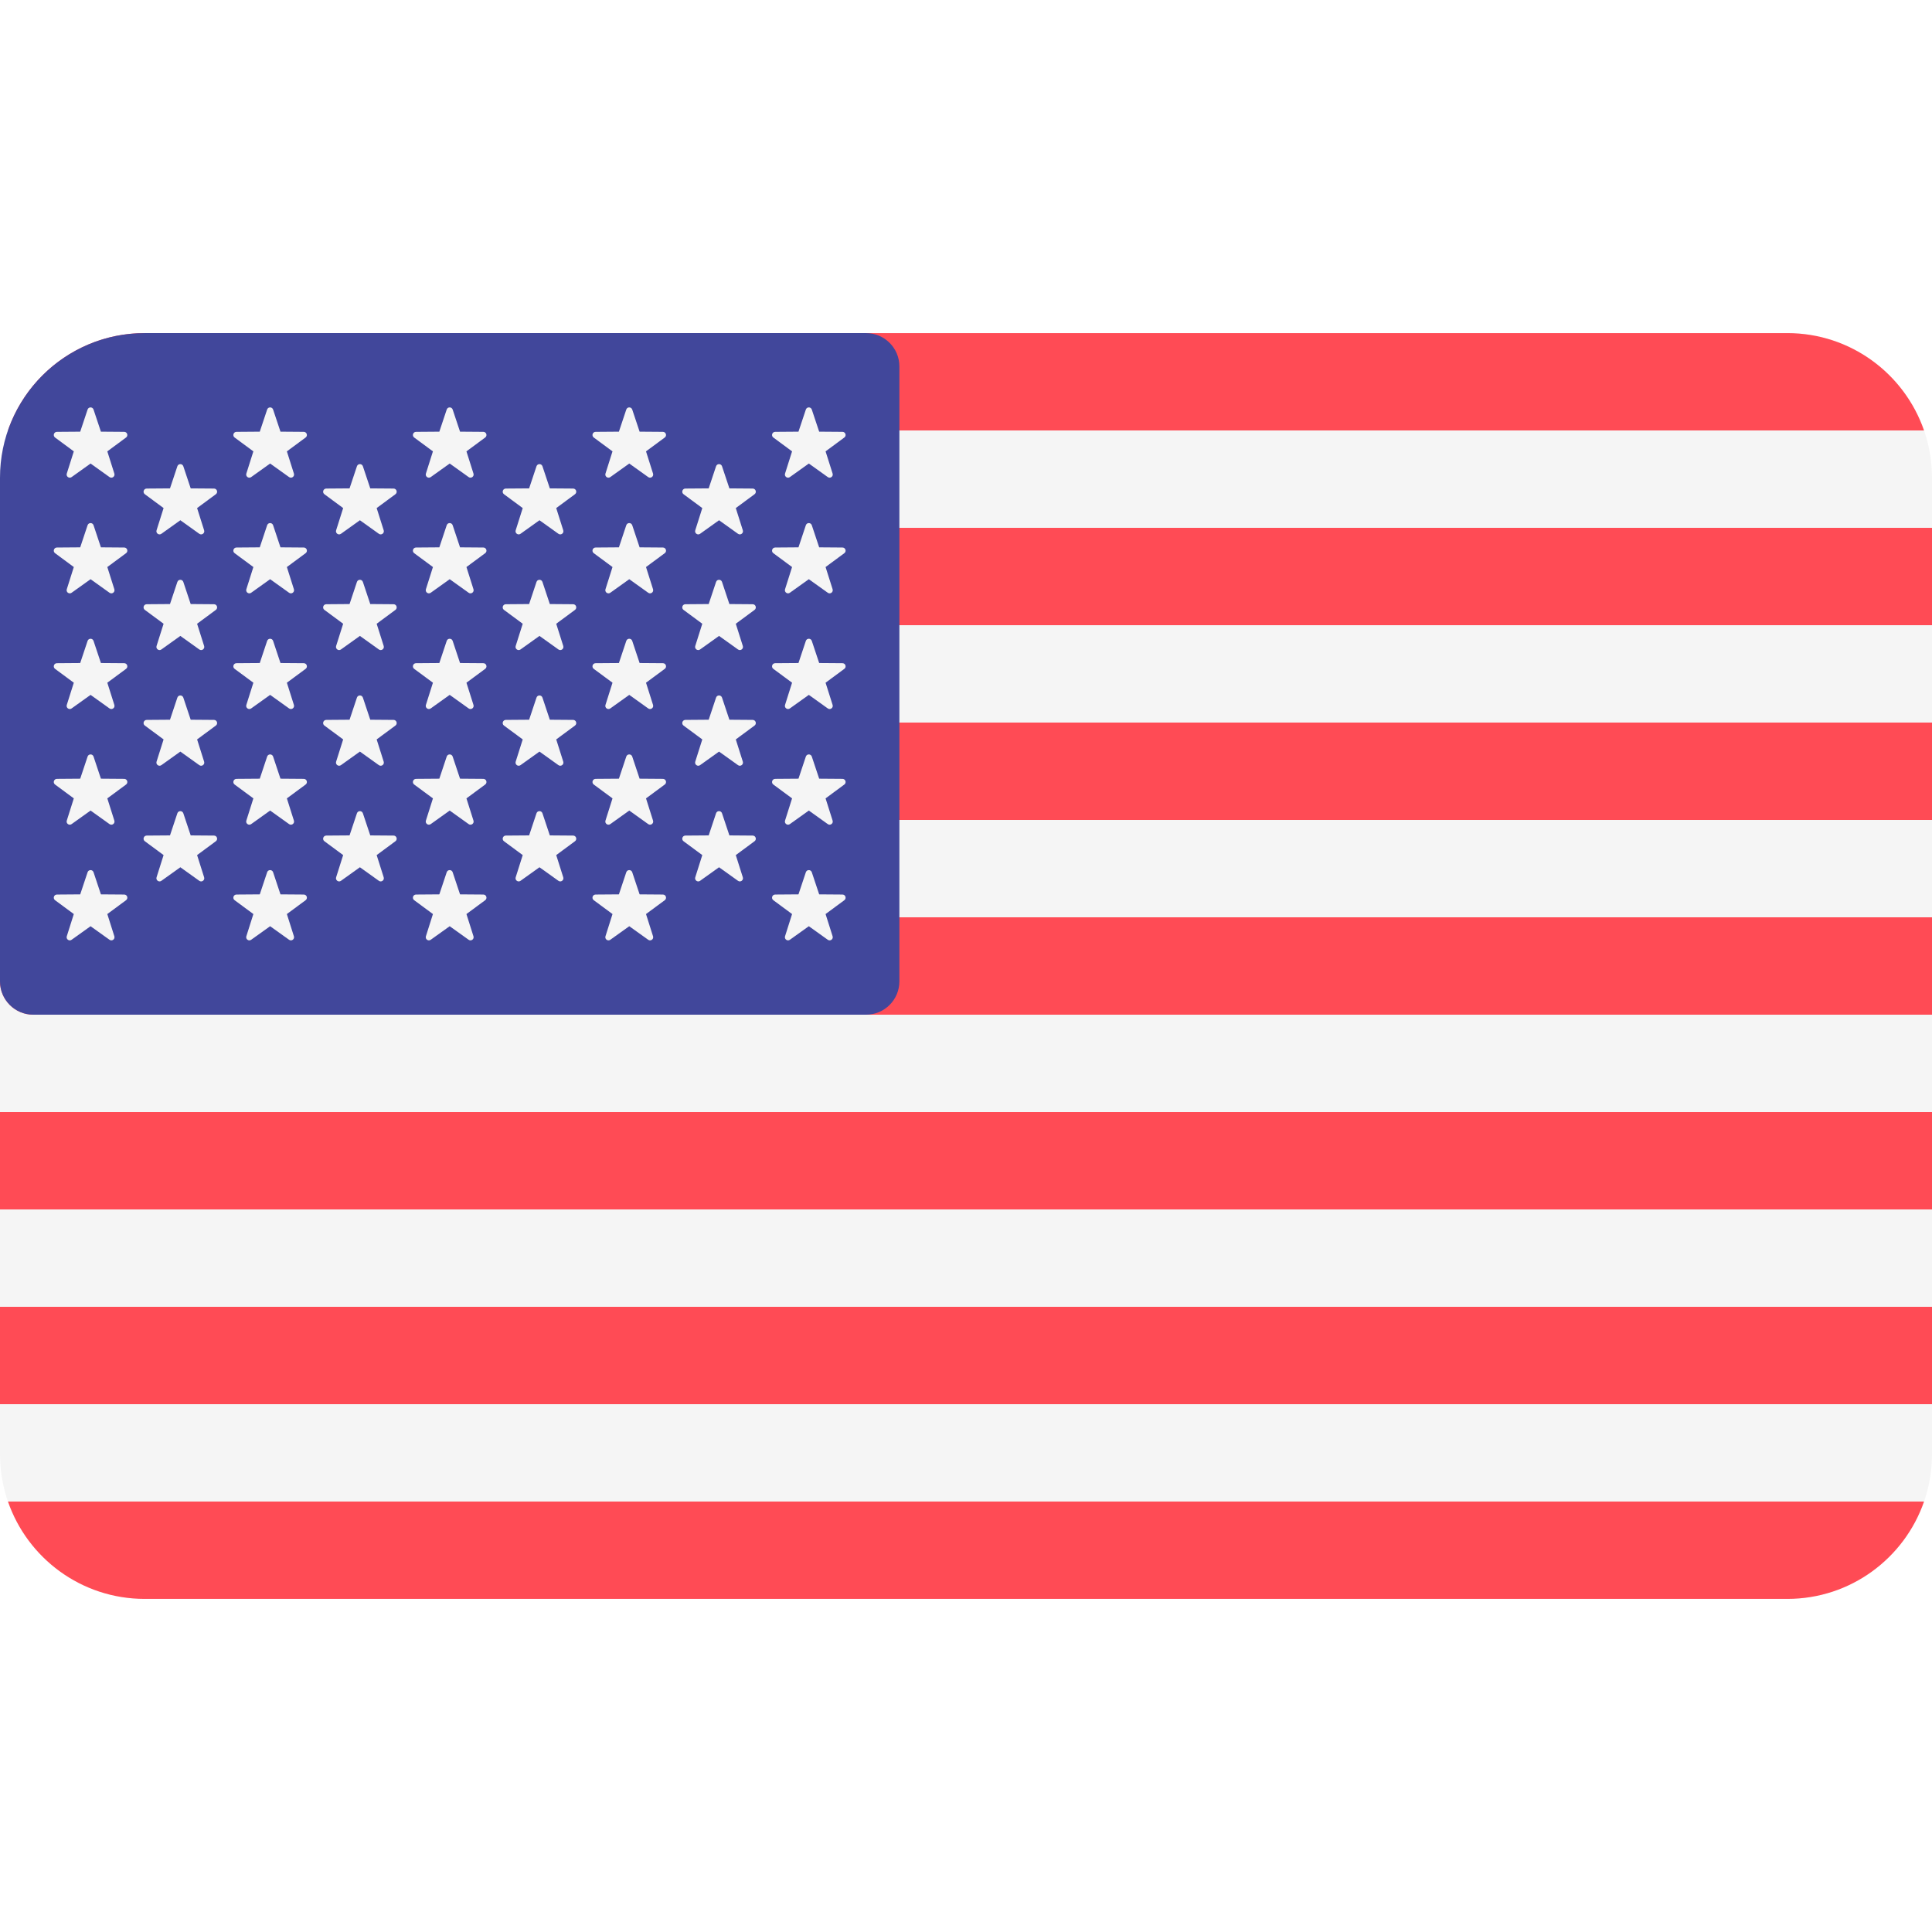
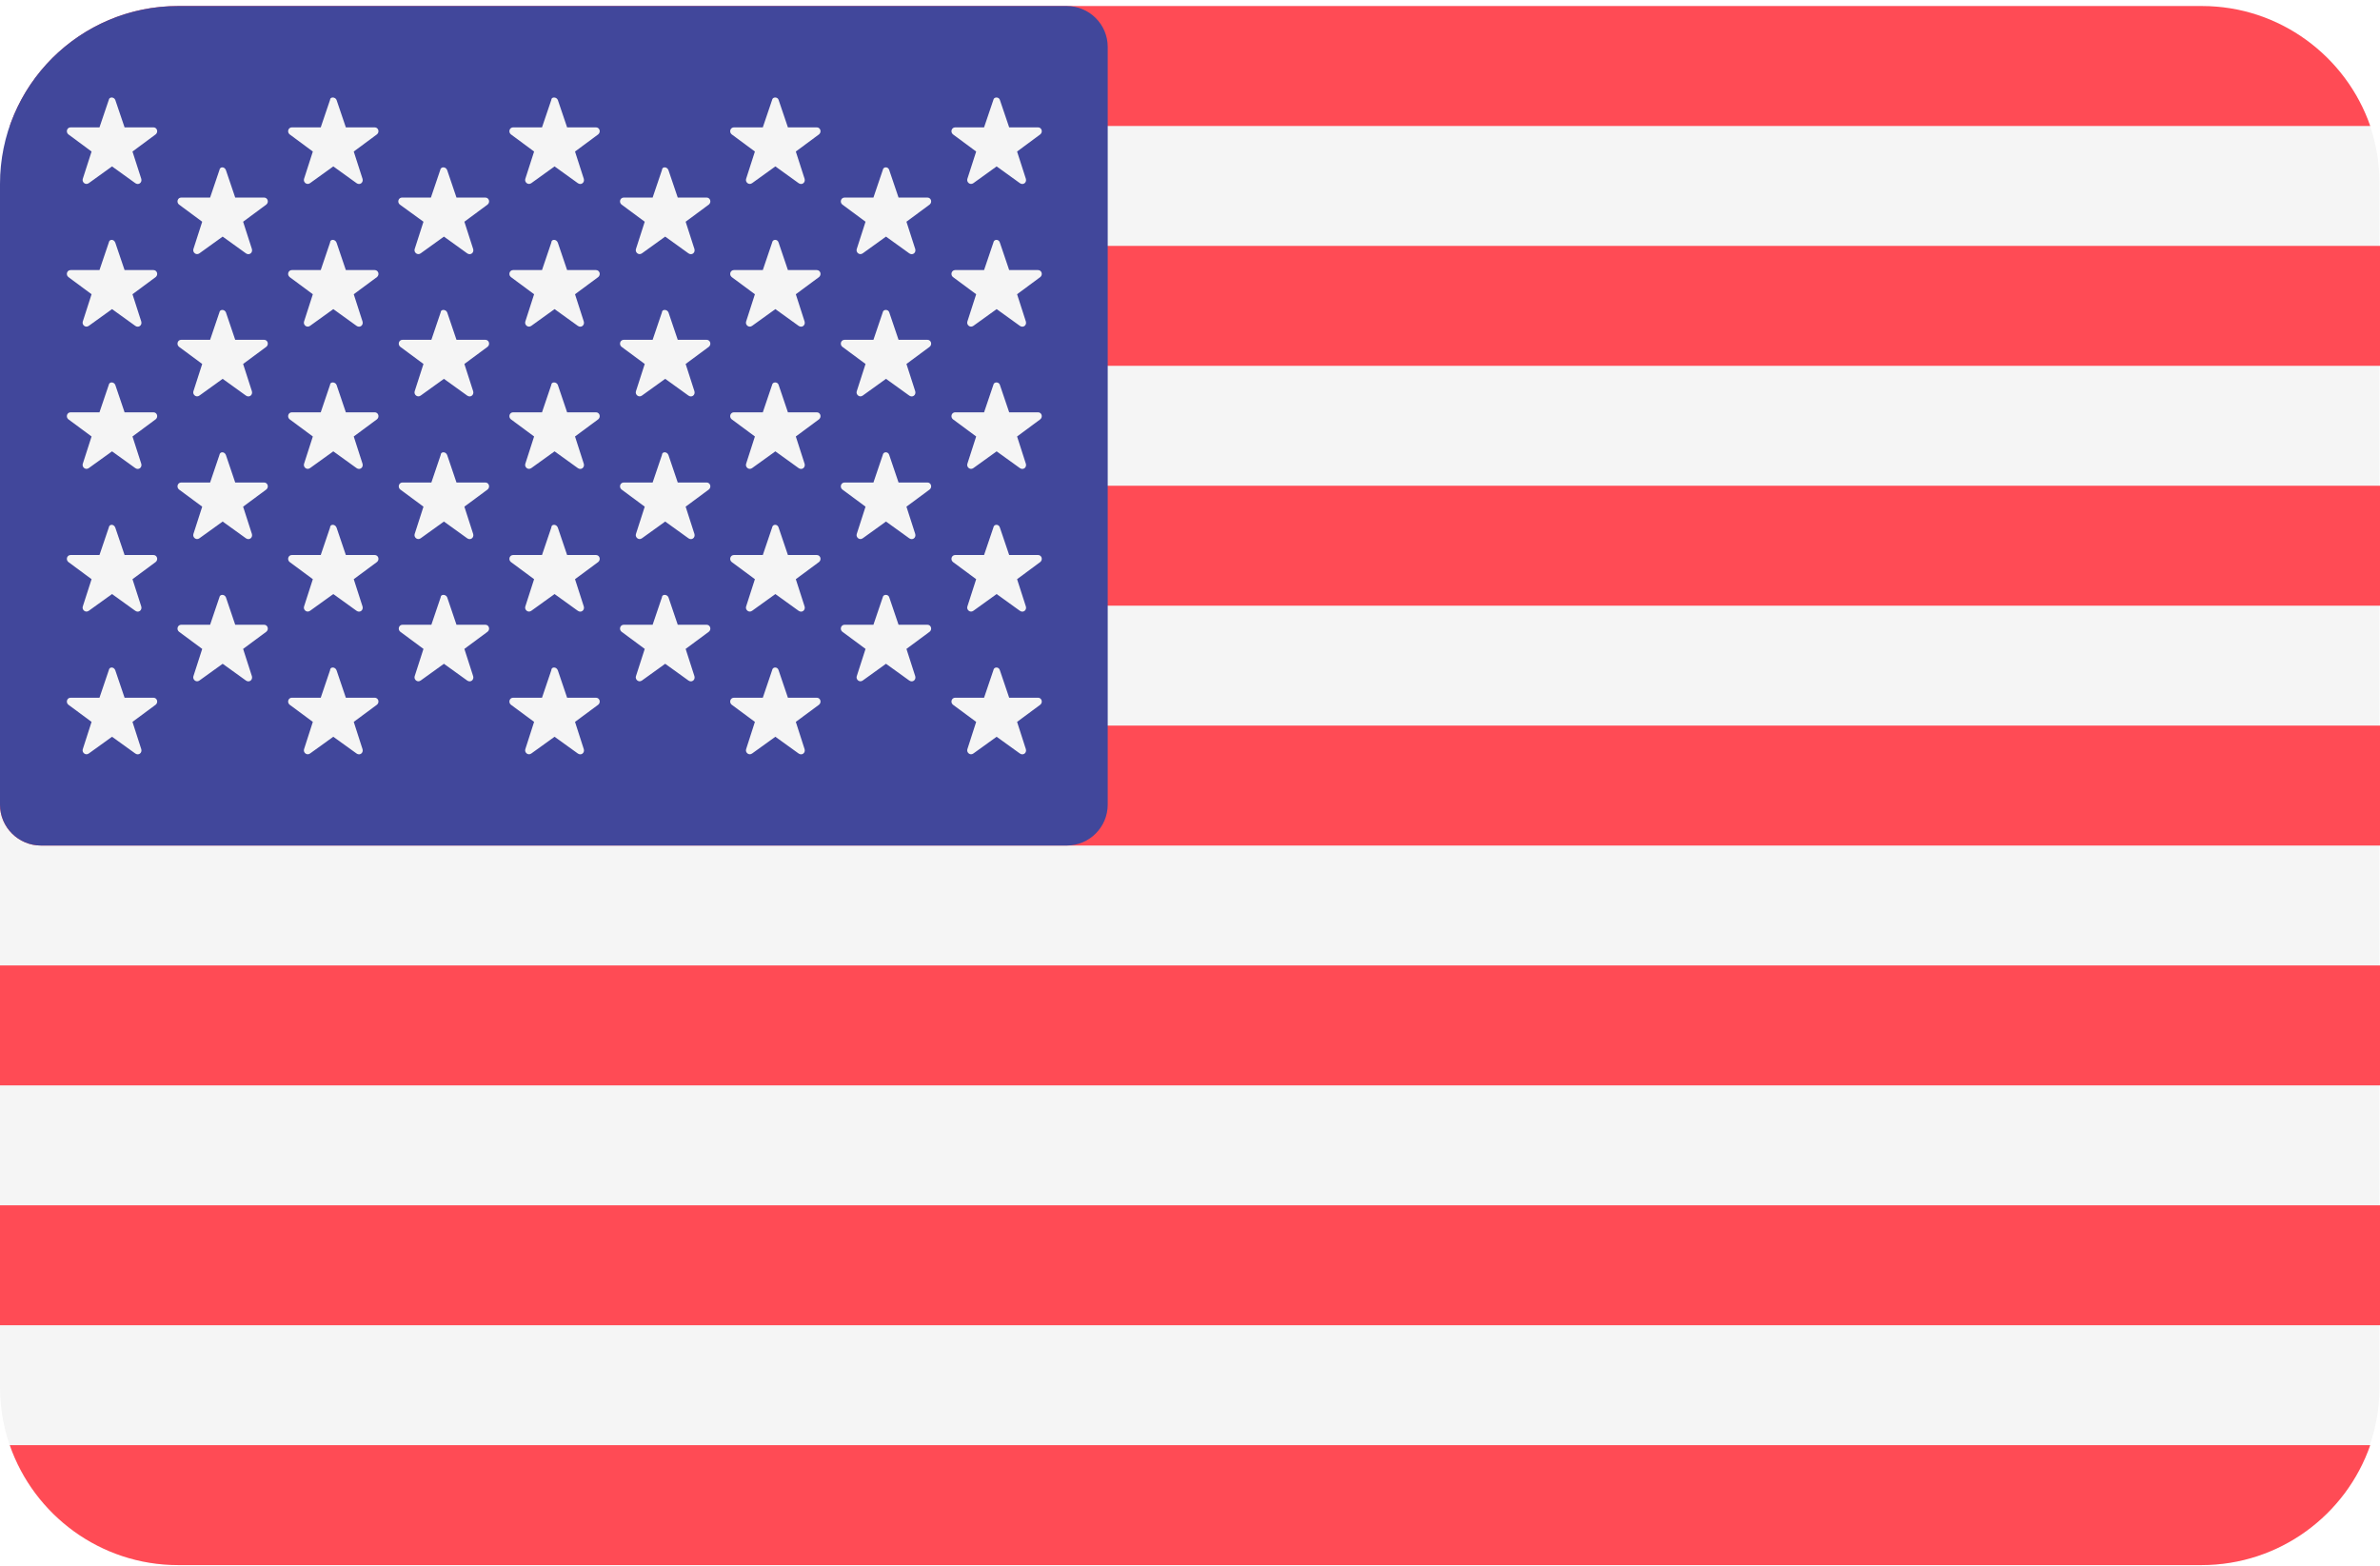
- <svg xmlns="http://www.w3.org/2000/svg" version="1.1" id="Layer_1" x="0px" y="0px" viewBox="0 0 512 512" style="enable-background:new 0 0 512 512;" xml:space="preserve">
-   <path style="fill:#F5F5F5;" d="M473.655,88.276H38.345C17.167,88.276,0,105.443,0,126.621V385.38  c0,21.177,17.167,38.345,38.345,38.345h435.31c21.177,0,38.345-17.167,38.345-38.345V126.621  C512,105.443,494.833,88.276,473.655,88.276z" />
+ <svg xmlns="http://www.w3.org/2000/svg" version="1.1" id="Layer_1" x="0px" y="0px" viewBox="0 0 512 336.7" style="enable-background:new 0 0 512 336.7;" xml:space="preserve">
+   <style type="text/css">
+ 	.st0{fill:#F5F5F5;}
+ 	.st1{fill:#FF4B55;}
+ 	.st2{fill:#41479B;}
+ </style>
+   <path class="st0" d="M473.7,1.3H38.3C17.2,1.3,0,18.4,0,39.6v258.8c0,21.2,17.2,38.3,38.3,38.3h435.3c21.2,0,38.3-17.2,38.3-38.3  V39.6C512,18.4,494.8,1.3,473.7,1.3z" />
  <g>
-     <path style="fill:#FF4B55;" d="M2.109,114.08H509.89c-5.196-15.017-19.452-25.804-36.235-25.804H38.345   C21.561,88.276,7.306,99.063,2.109,114.08z" />
-     <rect y="191.49" style="fill:#FF4B55;" width="512" height="25.803" />
-     <rect y="139.88" style="fill:#FF4B55;" width="512" height="25.803" />
-     <path style="fill:#FF4B55;" d="M0,260.074c0,4.875,3.953,8.828,8.828,8.828H512v-25.804H0V260.074z" />
-     <rect y="346.32" style="fill:#FF4B55;" width="512" height="25.804" />
-     <path style="fill:#FF4B55;" d="M509.891,397.92H2.109c5.197,15.017,19.453,25.804,36.236,25.804h435.31   C490.439,423.724,504.694,412.937,509.891,397.92z" />
-     <rect y="294.71" style="fill:#FF4B55;" width="512" height="25.803" />
+     <path class="st1" d="M2.1,27.1h507.8c-5.2-15-19.5-25.8-36.2-25.8H38.3C21.6,1.3,7.3,12.1,2.1,27.1z" />
+     <rect y="104.5" class="st1" width="512" height="25.8" />
+     <rect y="52.9" class="st1" width="512" height="25.8" />
+     <path class="st1" d="M0,173.1c0,4.9,4,8.8,8.8,8.8H512v-25.8H0V173.1z" />
+     <rect y="259.3" class="st1" width="512" height="25.8" />
+     <path class="st1" d="M509.9,310.9H2.1c5.2,15,19.5,25.8,36.2,25.8h435.3C490.4,336.7,504.7,325.9,509.9,310.9z" />
+     <rect y="207.7" class="st1" width="512" height="25.8" />
  </g>
-   <path style="fill:#41479B;" d="M8.828,268.902h220.69c4.875,0,8.828-3.953,8.828-8.828V97.103c0-4.876-3.953-8.828-8.828-8.828  H38.345C17.167,88.276,0,105.443,0,126.621v133.453C0,264.95,3.953,268.902,8.828,268.902z" />
+   <path class="st2" d="M8.8,181.9h220.7c4.9,0,8.8-4,8.8-8.8v-163c0-4.9-4-8.8-8.8-8.8H38.3C17.2,1.3,0,18.4,0,39.6v133.5  C0,178,4,181.9,8.8,181.9z" />
  <g>
-     <path style="fill:#F5F5F5;" d="M24.789,108.537l1.954,5.86l6.177,0.047c0.8,0.007,1.131,1.027,0.488,1.502l-4.969,3.669   l1.864,5.889c0.242,0.762-0.627,1.394-1.278,0.928L24,122.841l-5.025,3.592c-0.651,0.466-1.518-0.166-1.278-0.928l1.864-5.889   l-4.969-3.669c-0.643-0.476-0.312-1.496,0.488-1.502l6.177-0.047l1.954-5.86C23.463,107.778,24.535,107.778,24.789,108.537z" />
-     <path style="fill:#F5F5F5;" d="M24.789,139.191l1.954,5.86l6.177,0.047c0.8,0.007,1.131,1.026,0.488,1.502l-4.969,3.67l1.864,5.889   c0.242,0.762-0.627,1.394-1.278,0.928L24,153.496l-5.025,3.592c-0.651,0.465-1.518-0.166-1.278-0.928l1.864-5.889l-4.969-3.67   c-0.643-0.476-0.312-1.495,0.488-1.502l6.177-0.047l1.954-5.86C23.463,138.433,24.535,138.433,24.789,139.191z" />
-     <path style="fill:#F5F5F5;" d="M24.789,169.846l1.954,5.86l6.177,0.047c0.8,0.007,1.131,1.026,0.488,1.502l-4.969,3.67l1.864,5.889   c0.242,0.762-0.627,1.394-1.278,0.928L24,184.151l-5.025,3.592c-0.651,0.465-1.518-0.165-1.278-0.928l1.864-5.889l-4.969-3.67   c-0.643-0.476-0.312-1.495,0.488-1.502l6.177-0.047l1.954-5.86C23.463,169.087,24.535,169.087,24.789,169.846z" />
-     <path style="fill:#F5F5F5;" d="M24.789,200.5l1.954,5.86l6.177,0.047c0.8,0.007,1.131,1.027,0.488,1.502l-4.969,3.67l1.864,5.889   c0.242,0.762-0.627,1.394-1.278,0.928L24,214.805l-5.025,3.592c-0.651,0.465-1.518-0.166-1.278-0.928l1.864-5.889l-4.969-3.67   c-0.643-0.474-0.312-1.495,0.488-1.502l6.177-0.047l1.954-5.86C23.463,199.741,24.535,199.741,24.789,200.5z" />
-     <path style="fill:#F5F5F5;" d="M24.789,231.154l1.954,5.86l6.177,0.047c0.8,0.007,1.131,1.026,0.488,1.502l-4.969,3.67l1.864,5.889   c0.242,0.762-0.627,1.394-1.278,0.928L24,245.459l-5.025,3.592c-0.651,0.465-1.518-0.166-1.278-0.928l1.864-5.889l-4.969-3.67   c-0.643-0.476-0.312-1.495,0.488-1.502l6.177-0.047l1.954-5.86C23.463,230.396,24.535,230.396,24.789,231.154z" />
-     <path style="fill:#F5F5F5;" d="M48.582,123.566l1.954,5.86l6.177,0.047c0.8,0.007,1.131,1.027,0.488,1.502l-4.969,3.67l1.864,5.889   c0.242,0.762-0.627,1.394-1.278,0.928l-5.025-3.592l-5.025,3.592c-0.651,0.465-1.518-0.166-1.278-0.928l1.864-5.889l-4.969-3.67   c-0.643-0.476-0.312-1.495,0.488-1.502l6.177-0.047l1.954-5.86C47.256,122.808,48.329,122.808,48.582,123.566z" />
-     <path style="fill:#F5F5F5;" d="M48.582,154.221l1.954,5.86l6.177,0.047c0.8,0.007,1.131,1.027,0.488,1.502l-4.969,3.67l1.864,5.889   c0.242,0.762-0.627,1.394-1.278,0.928l-5.025-3.592l-5.025,3.592c-0.651,0.465-1.518-0.165-1.278-0.928l1.864-5.889l-4.969-3.67   c-0.643-0.474-0.312-1.495,0.488-1.502l6.177-0.047l1.954-5.86C47.256,153.462,48.329,153.462,48.582,154.221z" />
-     <path style="fill:#F5F5F5;" d="M48.582,184.875l1.954,5.86l6.177,0.047c0.8,0.007,1.131,1.026,0.488,1.502l-4.969,3.67l1.864,5.889   c0.242,0.762-0.627,1.394-1.278,0.928l-5.025-3.592l-5.025,3.592c-0.651,0.465-1.518-0.166-1.278-0.928l1.864-5.889l-4.969-3.67   c-0.643-0.476-0.312-1.495,0.488-1.502l6.177-0.047l1.954-5.86C47.256,184.116,48.329,184.116,48.582,184.875z" />
-     <path style="fill:#F5F5F5;" d="M48.582,215.529l1.954,5.86l6.177,0.047c0.8,0.007,1.131,1.026,0.488,1.502l-4.969,3.67l1.864,5.889   c0.242,0.762-0.627,1.394-1.278,0.928l-5.025-3.592l-5.025,3.592c-0.651,0.466-1.518-0.166-1.278-0.928l1.864-5.889l-4.969-3.67   c-0.643-0.476-0.312-1.495,0.488-1.502l6.177-0.047l1.954-5.86C47.256,214.771,48.329,214.771,48.582,215.529z" />
-     <path style="fill:#F5F5F5;" d="M72.375,108.537l1.954,5.86l6.177,0.047c0.8,0.007,1.131,1.027,0.488,1.502l-4.969,3.669   l1.864,5.889c0.242,0.762-0.627,1.394-1.278,0.928l-5.025-3.592l-5.025,3.592c-0.651,0.466-1.518-0.166-1.278-0.928l1.864-5.889   l-4.969-3.669c-0.643-0.476-0.312-1.496,0.488-1.502l6.177-0.047l1.954-5.86C71.049,107.778,72.122,107.778,72.375,108.537z" />
-     <path style="fill:#F5F5F5;" d="M72.375,139.191l1.954,5.86l6.177,0.047c0.8,0.007,1.131,1.026,0.488,1.502l-4.969,3.67l1.864,5.889   c0.242,0.762-0.627,1.394-1.278,0.928l-5.025-3.592l-5.025,3.592c-0.651,0.465-1.518-0.166-1.278-0.928l1.864-5.889l-4.969-3.67   c-0.643-0.476-0.312-1.495,0.488-1.502l6.177-0.047l1.954-5.86C71.049,138.433,72.122,138.433,72.375,139.191z" />
-     <path style="fill:#F5F5F5;" d="M72.375,169.846l1.954,5.86l6.177,0.047c0.8,0.007,1.131,1.026,0.488,1.502l-4.969,3.67l1.864,5.889   c0.242,0.762-0.627,1.394-1.278,0.928l-5.025-3.592l-5.025,3.592c-0.651,0.465-1.518-0.165-1.278-0.928l1.864-5.889l-4.969-3.67   c-0.643-0.476-0.312-1.495,0.488-1.502l6.177-0.047l1.954-5.86C71.049,169.087,72.122,169.087,72.375,169.846z" />
-     <path style="fill:#F5F5F5;" d="M72.375,200.5l1.954,5.86l6.177,0.047c0.8,0.007,1.131,1.027,0.488,1.502l-4.969,3.67l1.864,5.889   c0.242,0.762-0.627,1.394-1.278,0.928l-5.025-3.592l-5.025,3.592c-0.651,0.465-1.518-0.166-1.278-0.928l1.864-5.889l-4.969-3.67   c-0.643-0.474-0.312-1.495,0.488-1.502l6.177-0.047l1.954-5.86C71.049,199.741,72.122,199.741,72.375,200.5z" />
-     <path style="fill:#F5F5F5;" d="M72.375,231.154l1.954,5.86l6.177,0.047c0.8,0.007,1.131,1.026,0.488,1.502l-4.969,3.67l1.864,5.889   c0.242,0.762-0.627,1.394-1.278,0.928l-5.025-3.592l-5.025,3.592c-0.651,0.465-1.518-0.166-1.278-0.928l1.864-5.889l-4.969-3.67   c-0.643-0.476-0.312-1.495,0.488-1.502l6.177-0.047l1.954-5.86C71.049,230.396,72.122,230.396,72.375,231.154z" />
-     <path style="fill:#F5F5F5;" d="M96.169,123.566l1.954,5.86l6.177,0.047c0.8,0.007,1.131,1.027,0.488,1.502l-4.969,3.67l1.864,5.889   c0.242,0.762-0.627,1.394-1.278,0.928l-5.025-3.592l-5.025,3.592c-0.651,0.465-1.518-0.166-1.278-0.928l1.864-5.889l-4.969-3.67   c-0.643-0.476-0.312-1.495,0.488-1.502l6.177-0.047l1.954-5.86C94.842,122.808,95.916,122.808,96.169,123.566z" />
-     <path style="fill:#F5F5F5;" d="M96.169,154.221l1.954,5.86l6.177,0.047c0.8,0.007,1.131,1.027,0.488,1.502l-4.969,3.67l1.864,5.889   c0.242,0.762-0.627,1.394-1.278,0.928l-5.025-3.592l-5.025,3.592c-0.651,0.465-1.518-0.165-1.278-0.928l1.864-5.889l-4.969-3.67   c-0.643-0.474-0.312-1.495,0.488-1.502l6.177-0.047l1.954-5.86C94.842,153.462,95.916,153.462,96.169,154.221z" />
-     <path style="fill:#F5F5F5;" d="M96.169,184.875l1.954,5.86l6.177,0.047c0.8,0.007,1.131,1.026,0.488,1.502l-4.969,3.67l1.864,5.889   c0.242,0.762-0.627,1.394-1.278,0.928l-5.025-3.592l-5.025,3.592c-0.651,0.465-1.518-0.166-1.278-0.928l1.864-5.889l-4.969-3.67   c-0.643-0.476-0.312-1.495,0.488-1.502l6.177-0.047l1.954-5.86C94.842,184.116,95.916,184.116,96.169,184.875z" />
-     <path style="fill:#F5F5F5;" d="M96.169,215.529l1.954,5.86l6.177,0.047c0.8,0.007,1.131,1.026,0.488,1.502l-4.969,3.67l1.864,5.889   c0.242,0.762-0.627,1.394-1.278,0.928l-5.025-3.592l-5.025,3.592c-0.651,0.466-1.518-0.166-1.278-0.928l1.864-5.889l-4.969-3.67   c-0.643-0.476-0.312-1.495,0.488-1.502l6.177-0.047l1.954-5.86C94.842,214.771,95.916,214.771,96.169,215.529z" />
-     <path style="fill:#F5F5F5;" d="M119.962,108.537l1.954,5.86l6.177,0.047c0.8,0.007,1.131,1.027,0.488,1.502l-4.969,3.669   l1.864,5.889c0.242,0.762-0.627,1.394-1.278,0.928l-5.026-3.591l-5.025,3.592c-0.651,0.466-1.518-0.166-1.278-0.928l1.864-5.889   l-4.969-3.669c-0.643-0.476-0.312-1.496,0.488-1.502l6.177-0.047l1.954-5.86C118.636,107.778,119.709,107.778,119.962,108.537z" />
-     <path style="fill:#F5F5F5;" d="M119.962,139.191l1.954,5.86l6.177,0.047c0.8,0.007,1.131,1.026,0.488,1.502l-4.969,3.67   l1.864,5.889c0.242,0.762-0.627,1.394-1.278,0.928l-5.026-3.592l-5.025,3.592c-0.651,0.465-1.518-0.166-1.278-0.928l1.864-5.889   l-4.969-3.67c-0.643-0.476-0.312-1.495,0.488-1.502l6.177-0.047l1.954-5.86C118.636,138.433,119.709,138.433,119.962,139.191z" />
-     <path style="fill:#F5F5F5;" d="M119.962,169.846l1.954,5.86l6.177,0.047c0.8,0.007,1.131,1.026,0.488,1.502l-4.969,3.67   l1.864,5.889c0.242,0.762-0.627,1.394-1.278,0.928l-5.026-3.593l-5.025,3.592c-0.651,0.465-1.518-0.166-1.278-0.928l1.864-5.889   l-4.969-3.67c-0.643-0.476-0.312-1.495,0.488-1.502l6.177-0.047l1.954-5.86C118.636,169.087,119.709,169.087,119.962,169.846z" />
-     <path style="fill:#F5F5F5;" d="M119.962,200.5l1.954,5.86l6.177,0.047c0.8,0.007,1.131,1.027,0.488,1.502l-4.969,3.67l1.864,5.889   c0.242,0.762-0.627,1.394-1.278,0.928l-5.026-3.592l-5.025,3.592c-0.651,0.465-1.518-0.166-1.278-0.928l1.864-5.889l-4.969-3.67   c-0.643-0.474-0.312-1.495,0.488-1.502l6.177-0.047l1.954-5.86C118.636,199.741,119.709,199.741,119.962,200.5z" />
-     <path style="fill:#F5F5F5;" d="M119.962,231.154l1.954,5.86l6.177,0.047c0.8,0.007,1.131,1.026,0.488,1.502l-4.969,3.67   l1.864,5.889c0.242,0.762-0.627,1.394-1.278,0.928l-5.026-3.592l-5.025,3.592c-0.651,0.465-1.518-0.166-1.278-0.928l1.864-5.889   l-4.969-3.67c-0.643-0.476-0.312-1.495,0.488-1.502l6.177-0.047l1.954-5.86C118.636,230.396,119.709,230.396,119.962,231.154z" />
-     <path style="fill:#F5F5F5;" d="M143.755,123.566l1.954,5.86l6.177,0.047c0.8,0.007,1.131,1.027,0.488,1.502l-4.969,3.67   l1.864,5.889c0.242,0.762-0.627,1.394-1.278,0.928l-5.025-3.592l-5.025,3.592c-0.651,0.465-1.518-0.166-1.278-0.928l1.864-5.889   l-4.969-3.67c-0.643-0.476-0.312-1.495,0.488-1.502l6.177-0.047l1.954-5.86C142.43,122.808,143.502,122.808,143.755,123.566z" />
-     <path style="fill:#F5F5F5;" d="M143.755,154.221l1.954,5.86l6.177,0.047c0.8,0.007,1.131,1.027,0.488,1.502l-4.969,3.67   l1.864,5.889c0.242,0.762-0.627,1.394-1.278,0.928l-5.025-3.592l-5.025,3.592c-0.651,0.465-1.518-0.165-1.278-0.928l1.864-5.889   l-4.969-3.67c-0.643-0.474-0.312-1.495,0.488-1.502l6.177-0.047l1.954-5.86C142.43,153.462,143.502,153.462,143.755,154.221z" />
-     <path style="fill:#F5F5F5;" d="M143.755,184.875l1.954,5.86l6.177,0.047c0.8,0.007,1.131,1.026,0.488,1.502l-4.969,3.67   l1.864,5.889c0.242,0.762-0.627,1.394-1.278,0.928l-5.025-3.592l-5.025,3.592c-0.651,0.465-1.518-0.166-1.278-0.928l1.864-5.889   l-4.969-3.67c-0.643-0.476-0.312-1.495,0.488-1.502l6.177-0.047l1.954-5.86C142.43,184.116,143.502,184.116,143.755,184.875z" />
-     <path style="fill:#F5F5F5;" d="M143.755,215.529l1.954,5.86l6.177,0.047c0.8,0.007,1.131,1.026,0.488,1.502l-4.969,3.67   l1.864,5.889c0.242,0.762-0.627,1.394-1.278,0.928l-5.025-3.592l-5.025,3.592c-0.651,0.466-1.518-0.166-1.278-0.928l1.864-5.889   l-4.969-3.67c-0.643-0.476-0.312-1.495,0.488-1.502l6.177-0.047l1.954-5.86C142.43,214.771,143.502,214.771,143.755,215.529z" />
-     <path style="fill:#F5F5F5;" d="M167.549,108.537l1.954,5.86l6.177,0.047c0.8,0.007,1.131,1.027,0.488,1.502l-4.969,3.669   l1.864,5.889c0.242,0.762-0.627,1.394-1.278,0.928l-5.025-3.592l-5.025,3.592c-0.651,0.466-1.518-0.166-1.278-0.928l1.864-5.889   l-4.969-3.669c-0.643-0.476-0.312-1.496,0.488-1.502l6.177-0.047l1.954-5.86C166.222,107.778,167.296,107.778,167.549,108.537z" />
-     <path style="fill:#F5F5F5;" d="M167.549,139.191l1.954,5.86l6.177,0.047c0.8,0.007,1.131,1.026,0.488,1.502l-4.969,3.67   l1.864,5.889c0.242,0.762-0.627,1.394-1.278,0.928l-5.025-3.592l-5.025,3.592c-0.651,0.465-1.518-0.166-1.278-0.928l1.864-5.889   l-4.969-3.67c-0.643-0.476-0.312-1.495,0.488-1.502l6.177-0.047l1.954-5.86C166.222,138.433,167.296,138.433,167.549,139.191z" />
-     <path style="fill:#F5F5F5;" d="M167.549,169.846l1.954,5.86l6.177,0.047c0.8,0.007,1.131,1.026,0.488,1.502l-4.969,3.67   l1.864,5.889c0.242,0.762-0.627,1.394-1.278,0.928l-5.025-3.592l-5.025,3.592c-0.651,0.465-1.518-0.165-1.278-0.928l1.864-5.889   l-4.969-3.67c-0.643-0.476-0.312-1.495,0.488-1.502l6.177-0.047l1.954-5.86C166.222,169.087,167.296,169.087,167.549,169.846z" />
-     <path style="fill:#F5F5F5;" d="M167.549,200.5l1.954,5.86l6.177,0.047c0.8,0.007,1.131,1.027,0.488,1.502l-4.969,3.67l1.864,5.889   c0.242,0.762-0.627,1.394-1.278,0.928l-5.025-3.592l-5.025,3.592c-0.651,0.465-1.518-0.166-1.278-0.928l1.864-5.889l-4.969-3.67   c-0.643-0.474-0.312-1.495,0.488-1.502l6.177-0.047l1.954-5.86C166.222,199.741,167.296,199.741,167.549,200.5z" />
-     <path style="fill:#F5F5F5;" d="M167.549,231.154l1.954,5.86l6.177,0.047c0.8,0.007,1.131,1.026,0.488,1.502l-4.969,3.67   l1.864,5.889c0.242,0.762-0.627,1.394-1.278,0.928l-5.025-3.592l-5.025,3.592c-0.651,0.465-1.518-0.166-1.278-0.928l1.864-5.889   l-4.969-3.67c-0.643-0.476-0.312-1.495,0.488-1.502l6.177-0.047l1.954-5.86C166.222,230.396,167.296,230.396,167.549,231.154z" />
-     <path style="fill:#F5F5F5;" d="M191.342,123.566l1.954,5.86l6.177,0.047c0.8,0.007,1.131,1.027,0.488,1.502l-4.969,3.67   l1.864,5.889c0.242,0.762-0.627,1.394-1.278,0.928l-5.025-3.592l-5.025,3.592c-0.651,0.465-1.518-0.166-1.278-0.928l1.864-5.889   l-4.969-3.67c-0.643-0.476-0.312-1.495,0.488-1.502l6.177-0.047l1.954-5.86C190.016,122.808,191.089,122.808,191.342,123.566z" />
-     <path style="fill:#F5F5F5;" d="M191.342,154.221l1.954,5.86l6.177,0.047c0.8,0.007,1.131,1.027,0.488,1.502l-4.969,3.67   l1.864,5.889c0.242,0.762-0.627,1.394-1.278,0.928l-5.025-3.592l-5.025,3.592c-0.651,0.465-1.518-0.165-1.278-0.928l1.864-5.889   l-4.969-3.67c-0.643-0.474-0.312-1.495,0.488-1.502l6.177-0.047l1.954-5.86C190.016,153.462,191.089,153.462,191.342,154.221z" />
-     <path style="fill:#F5F5F5;" d="M191.342,184.875l1.954,5.86l6.177,0.047c0.8,0.007,1.131,1.026,0.488,1.502l-4.969,3.67   l1.864,5.889c0.242,0.762-0.627,1.394-1.278,0.928l-5.025-3.592l-5.025,3.592c-0.651,0.465-1.518-0.166-1.278-0.928l1.864-5.889   l-4.969-3.67c-0.643-0.476-0.312-1.495,0.488-1.502l6.177-0.047l1.954-5.86C190.016,184.116,191.089,184.116,191.342,184.875z" />
-     <path style="fill:#F5F5F5;" d="M191.342,215.529l1.954,5.86l6.177,0.047c0.8,0.007,1.131,1.026,0.488,1.502l-4.969,3.67   l1.864,5.889c0.242,0.762-0.627,1.394-1.278,0.928l-5.025-3.592l-5.025,3.592c-0.651,0.466-1.518-0.166-1.278-0.928l1.864-5.889   l-4.969-3.67c-0.643-0.476-0.312-1.495,0.488-1.502l6.177-0.047l1.954-5.86C190.016,214.771,191.089,214.771,191.342,215.529z" />
-     <path style="fill:#F5F5F5;" d="M215.136,108.537l1.954,5.86l6.177,0.047c0.8,0.007,1.131,1.027,0.488,1.502l-4.969,3.669   l1.864,5.889c0.242,0.762-0.627,1.394-1.278,0.928l-5.025-3.592l-5.025,3.592c-0.651,0.466-1.518-0.166-1.278-0.928l1.864-5.889   l-4.969-3.669c-0.643-0.476-0.312-1.496,0.488-1.502l6.177-0.047l1.954-5.86C213.81,107.778,214.882,107.778,215.136,108.537z" />
-     <path style="fill:#F5F5F5;" d="M215.136,139.191l1.954,5.86l6.177,0.047c0.8,0.007,1.131,1.026,0.488,1.502l-4.969,3.67   l1.864,5.889c0.242,0.762-0.627,1.394-1.278,0.928l-5.025-3.592l-5.025,3.592c-0.651,0.465-1.518-0.166-1.278-0.928l1.864-5.889   l-4.969-3.67c-0.643-0.476-0.312-1.495,0.488-1.502l6.177-0.047l1.954-5.86C213.81,138.433,214.882,138.433,215.136,139.191z" />
-     <path style="fill:#F5F5F5;" d="M215.136,169.846l1.954,5.86l6.177,0.047c0.8,0.007,1.131,1.026,0.488,1.502l-4.969,3.67   l1.864,5.889c0.242,0.762-0.627,1.394-1.278,0.928l-5.025-3.592l-5.025,3.592c-0.651,0.465-1.518-0.165-1.278-0.928l1.864-5.889   l-4.969-3.67c-0.643-0.476-0.312-1.495,0.488-1.502l6.177-0.047l1.954-5.86C213.81,169.087,214.882,169.087,215.136,169.846z" />
-     <path style="fill:#F5F5F5;" d="M215.136,200.5l1.954,5.86l6.177,0.047c0.8,0.007,1.131,1.027,0.488,1.502l-4.969,3.67l1.864,5.889   c0.242,0.762-0.627,1.394-1.278,0.928l-5.025-3.592l-5.025,3.592c-0.651,0.465-1.518-0.166-1.278-0.928l1.864-5.889l-4.969-3.67   c-0.643-0.474-0.312-1.495,0.488-1.502l6.177-0.047l1.954-5.86C213.81,199.741,214.882,199.741,215.136,200.5z" />
-     <path style="fill:#F5F5F5;" d="M215.136,231.154l1.954,5.86l6.177,0.047c0.8,0.007,1.131,1.026,0.488,1.502l-4.969,3.67   l1.864,5.889c0.242,0.762-0.627,1.394-1.278,0.928l-5.025-3.592l-5.025,3.592c-0.651,0.465-1.518-0.166-1.278-0.928l1.864-5.889   l-4.969-3.67c-0.643-0.476-0.312-1.495,0.488-1.502l6.177-0.047l1.954-5.86C213.81,230.396,214.882,230.396,215.136,231.154z" />
+     <path class="st0" d="M24.8,21.5l2,5.9l6.2,0c0.8,0,1.1,1,0.5,1.5l-5,3.7l1.9,5.9c0.2,0.8-0.6,1.4-1.3,0.9l-5-3.6l-5,3.6   c-0.7,0.5-1.5-0.2-1.3-0.9l1.9-5.9l-5-3.7c-0.6-0.5-0.3-1.5,0.5-1.5l6.2,0l2-5.9C23.5,20.8,24.5,20.8,24.8,21.5z" />
+     <path class="st0" d="M24.8,52.2l2,5.9l6.2,0c0.8,0,1.1,1,0.5,1.5l-5,3.7l1.9,5.9c0.2,0.8-0.6,1.4-1.3,0.9l-5-3.6l-5,3.6   c-0.7,0.5-1.5-0.2-1.3-0.9l1.9-5.9l-5-3.7c-0.6-0.5-0.3-1.5,0.5-1.5l6.2,0l2-5.9C23.5,51.4,24.5,51.4,24.8,52.2z" />
+     <path class="st0" d="M24.8,82.8l2,5.9l6.2,0c0.8,0,1.1,1,0.5,1.5l-5,3.7l1.9,5.9c0.2,0.8-0.6,1.4-1.3,0.9l-5-3.6l-5,3.6   c-0.7,0.5-1.5-0.2-1.3-0.9l1.9-5.9l-5-3.7c-0.6-0.5-0.3-1.5,0.5-1.5l6.2,0l2-5.9C23.5,82.1,24.5,82.1,24.8,82.8z" />
+     <path class="st0" d="M24.8,113.5l2,5.9l6.2,0c0.8,0,1.1,1,0.5,1.5l-5,3.7l1.9,5.9c0.2,0.8-0.6,1.4-1.3,0.9l-5-3.6l-5,3.6   c-0.7,0.5-1.5-0.2-1.3-0.9l1.9-5.9l-5-3.7c-0.6-0.5-0.3-1.5,0.5-1.5l6.2,0l2-5.9C23.5,112.7,24.5,112.7,24.8,113.5z" />
+     <path class="st0" d="M24.8,144.2l2,5.9l6.2,0c0.8,0,1.1,1,0.5,1.5l-5,3.7l1.9,5.9c0.2,0.8-0.6,1.4-1.3,0.9l-5-3.6l-5,3.6   c-0.7,0.5-1.5-0.2-1.3-0.9l1.9-5.9l-5-3.7c-0.6-0.5-0.3-1.5,0.5-1.5l6.2,0l2-5.9C23.5,143.4,24.5,143.4,24.8,144.2z" />
+     <path class="st0" d="M48.6,36.6l2,5.9l6.2,0c0.8,0,1.1,1,0.5,1.5l-5,3.7l1.9,5.9c0.2,0.8-0.6,1.4-1.3,0.9l-5-3.6l-5,3.6   c-0.7,0.5-1.5-0.2-1.3-0.9l1.9-5.9l-5-3.7c-0.6-0.5-0.3-1.5,0.5-1.5l6.2,0l2-5.9C47.3,35.8,48.3,35.8,48.6,36.6z" />
+     <path class="st0" d="M48.6,67.2l2,5.9l6.2,0c0.8,0,1.1,1,0.5,1.5l-5,3.7l1.9,5.9c0.2,0.8-0.6,1.4-1.3,0.9l-5-3.6l-5,3.6   c-0.7,0.5-1.5-0.2-1.3-0.9l1.9-5.9l-5-3.7c-0.6-0.5-0.3-1.5,0.5-1.5l6.2,0l2-5.9C47.3,66.5,48.3,66.5,48.6,67.2z" />
+     <path class="st0" d="M48.6,97.9l2,5.9l6.2,0c0.8,0,1.1,1,0.5,1.5l-5,3.7l1.9,5.9c0.2,0.8-0.6,1.4-1.3,0.9l-5-3.6l-5,3.6   c-0.7,0.5-1.5-0.2-1.3-0.9l1.9-5.9l-5-3.7c-0.6-0.5-0.3-1.5,0.5-1.5l6.2,0l2-5.9C47.3,97.1,48.3,97.1,48.6,97.9z" />
+     <path class="st0" d="M48.6,128.5l2,5.9l6.2,0c0.8,0,1.1,1,0.5,1.5l-5,3.7l1.9,5.9c0.2,0.8-0.6,1.4-1.3,0.9l-5-3.6l-5,3.6   c-0.7,0.5-1.5-0.2-1.3-0.9l1.9-5.9l-5-3.7c-0.6-0.5-0.3-1.5,0.5-1.5l6.2,0l2-5.9C47.3,127.8,48.3,127.8,48.6,128.5z" />
+     <path class="st0" d="M72.4,21.5l2,5.9l6.2,0c0.8,0,1.1,1,0.5,1.5l-5,3.7l1.9,5.9c0.2,0.8-0.6,1.4-1.3,0.9l-5-3.6l-5,3.6   c-0.7,0.5-1.5-0.2-1.3-0.9l1.9-5.9l-5-3.7c-0.6-0.5-0.3-1.5,0.5-1.5l6.2,0l2-5.9C71,20.8,72.1,20.8,72.4,21.5z" />
+     <path class="st0" d="M72.4,52.2l2,5.9l6.2,0c0.8,0,1.1,1,0.5,1.5l-5,3.7l1.9,5.9c0.2,0.8-0.6,1.4-1.3,0.9l-5-3.6l-5,3.6   c-0.7,0.5-1.5-0.2-1.3-0.9l1.9-5.9l-5-3.7c-0.6-0.5-0.3-1.5,0.5-1.5l6.2,0l2-5.9C71,51.4,72.1,51.4,72.4,52.2z" />
+     <path class="st0" d="M72.4,82.8l2,5.9l6.2,0c0.8,0,1.1,1,0.5,1.5l-5,3.7l1.9,5.9c0.2,0.8-0.6,1.4-1.3,0.9l-5-3.6l-5,3.6   c-0.7,0.5-1.5-0.2-1.3-0.9l1.9-5.9l-5-3.7c-0.6-0.5-0.3-1.5,0.5-1.5l6.2,0l2-5.9C71,82.1,72.1,82.1,72.4,82.8z" />
+     <path class="st0" d="M72.4,113.5l2,5.9l6.2,0c0.8,0,1.1,1,0.5,1.5l-5,3.7l1.9,5.9c0.2,0.8-0.6,1.4-1.3,0.9l-5-3.6l-5,3.6   c-0.7,0.5-1.5-0.2-1.3-0.9l1.9-5.9l-5-3.7c-0.6-0.5-0.3-1.5,0.5-1.5l6.2,0l2-5.9C71,112.7,72.1,112.7,72.4,113.5z" />
+     <path class="st0" d="M72.4,144.2l2,5.9l6.2,0c0.8,0,1.1,1,0.5,1.5l-5,3.7l1.9,5.9c0.2,0.8-0.6,1.4-1.3,0.9l-5-3.6l-5,3.6   c-0.7,0.5-1.5-0.2-1.3-0.9l1.9-5.9l-5-3.7c-0.6-0.5-0.3-1.5,0.5-1.5l6.2,0l2-5.9C71,143.4,72.1,143.4,72.4,144.2z" />
+     <path class="st0" d="M96.2,36.6l2,5.9l6.2,0c0.8,0,1.1,1,0.5,1.5l-5,3.7l1.9,5.9c0.2,0.8-0.6,1.4-1.3,0.9l-5-3.6l-5,3.6   c-0.7,0.5-1.5-0.2-1.3-0.9l1.9-5.9L86,44c-0.6-0.5-0.3-1.5,0.5-1.5l6.2,0l2-5.9C94.8,35.8,95.9,35.8,96.2,36.6z" />
+     <path class="st0" d="M96.2,67.2l2,5.9l6.2,0c0.8,0,1.1,1,0.5,1.5l-5,3.7l1.9,5.9c0.2,0.8-0.6,1.4-1.3,0.9l-5-3.6l-5,3.6   c-0.7,0.5-1.5-0.2-1.3-0.9l1.9-5.9l-5-3.7c-0.6-0.5-0.3-1.5,0.5-1.5l6.2,0l2-5.9C94.8,66.5,95.9,66.5,96.2,67.2z" />
+     <path class="st0" d="M96.2,97.9l2,5.9l6.2,0c0.8,0,1.1,1,0.5,1.5l-5,3.7l1.9,5.9c0.2,0.8-0.6,1.4-1.3,0.9l-5-3.6l-5,3.6   c-0.7,0.5-1.5-0.2-1.3-0.9l1.9-5.9l-5-3.7c-0.6-0.5-0.3-1.5,0.5-1.5l6.2,0l2-5.9C94.8,97.1,95.9,97.1,96.2,97.9z" />
+     <path class="st0" d="M96.2,128.5l2,5.9l6.2,0c0.8,0,1.1,1,0.5,1.5l-5,3.7l1.9,5.9c0.2,0.8-0.6,1.4-1.3,0.9l-5-3.6l-5,3.6   c-0.7,0.5-1.5-0.2-1.3-0.9l1.9-5.9l-5-3.7c-0.6-0.5-0.3-1.5,0.5-1.5l6.2,0l2-5.9C94.8,127.8,95.9,127.8,96.2,128.5z" />
+     <path class="st0" d="M120,21.5l2,5.9l6.2,0c0.8,0,1.1,1,0.5,1.5l-5,3.7l1.9,5.9c0.2,0.8-0.6,1.4-1.3,0.9l-5-3.6l-5,3.6   c-0.7,0.5-1.5-0.2-1.3-0.9l1.9-5.9l-5-3.7c-0.6-0.5-0.3-1.5,0.5-1.5l6.2,0l2-5.9C118.6,20.8,119.7,20.8,120,21.5z" />
+     <path class="st0" d="M120,52.2l2,5.9l6.2,0c0.8,0,1.1,1,0.5,1.5l-5,3.7l1.9,5.9c0.2,0.8-0.6,1.4-1.3,0.9l-5-3.6l-5,3.6   c-0.7,0.5-1.5-0.2-1.3-0.9l1.9-5.9l-5-3.7c-0.6-0.5-0.3-1.5,0.5-1.5l6.2,0l2-5.9C118.6,51.4,119.7,51.4,120,52.2z" />
+     <path class="st0" d="M120,82.8l2,5.9l6.2,0c0.8,0,1.1,1,0.5,1.5l-5,3.7l1.9,5.9c0.2,0.8-0.6,1.4-1.3,0.9l-5-3.6l-5,3.6   c-0.7,0.5-1.5-0.2-1.3-0.9l1.9-5.9l-5-3.7c-0.6-0.5-0.3-1.5,0.5-1.5l6.2,0l2-5.9C118.6,82.1,119.7,82.1,120,82.8z" />
+     <path class="st0" d="M120,113.5l2,5.9l6.2,0c0.8,0,1.1,1,0.5,1.5l-5,3.7l1.9,5.9c0.2,0.8-0.6,1.4-1.3,0.9l-5-3.6l-5,3.6   c-0.7,0.5-1.5-0.2-1.3-0.9l1.9-5.9l-5-3.7c-0.6-0.5-0.3-1.5,0.5-1.5l6.2,0l2-5.9C118.6,112.7,119.7,112.7,120,113.5z" />
+     <path class="st0" d="M120,144.2l2,5.9l6.2,0c0.8,0,1.1,1,0.5,1.5l-5,3.7l1.9,5.9c0.2,0.8-0.6,1.4-1.3,0.9l-5-3.6l-5,3.6   c-0.7,0.5-1.5-0.2-1.3-0.9l1.9-5.9l-5-3.7c-0.6-0.5-0.3-1.5,0.5-1.5l6.2,0l2-5.9C118.6,143.4,119.7,143.4,120,144.2z" />
+     <path class="st0" d="M143.8,36.6l2,5.9l6.2,0c0.8,0,1.1,1,0.5,1.5l-5,3.7l1.9,5.9c0.2,0.8-0.6,1.4-1.3,0.9l-5-3.6l-5,3.6   c-0.7,0.5-1.5-0.2-1.3-0.9l1.9-5.9l-5-3.7c-0.6-0.5-0.3-1.5,0.5-1.5l6.2,0l2-5.9C142.4,35.8,143.5,35.8,143.8,36.6z" />
+     <path class="st0" d="M143.8,67.2l2,5.9l6.2,0c0.8,0,1.1,1,0.5,1.5l-5,3.7l1.9,5.9c0.2,0.8-0.6,1.4-1.3,0.9l-5-3.6l-5,3.6   c-0.7,0.5-1.5-0.2-1.3-0.9l1.9-5.9l-5-3.7c-0.6-0.5-0.3-1.5,0.5-1.5l6.2,0l2-5.9C142.4,66.5,143.5,66.5,143.8,67.2z" />
+     <path class="st0" d="M143.8,97.9l2,5.9l6.2,0c0.8,0,1.1,1,0.5,1.5l-5,3.7l1.9,5.9c0.2,0.8-0.6,1.4-1.3,0.9l-5-3.6l-5,3.6   c-0.7,0.5-1.5-0.2-1.3-0.9l1.9-5.9l-5-3.7c-0.6-0.5-0.3-1.5,0.5-1.5l6.2,0l2-5.9C142.4,97.1,143.5,97.1,143.8,97.9z" />
+     <path class="st0" d="M143.8,128.5l2,5.9l6.2,0c0.8,0,1.1,1,0.5,1.5l-5,3.7l1.9,5.9c0.2,0.8-0.6,1.4-1.3,0.9l-5-3.6l-5,3.6   c-0.7,0.5-1.5-0.2-1.3-0.9l1.9-5.9l-5-3.7c-0.6-0.5-0.3-1.5,0.5-1.5l6.2,0l2-5.9C142.4,127.8,143.5,127.8,143.8,128.5z" />
+     <path class="st0" d="M167.5,21.5l2,5.9l6.2,0c0.8,0,1.1,1,0.5,1.5l-5,3.7l1.9,5.9c0.2,0.8-0.6,1.4-1.3,0.9l-5-3.6l-5,3.6   c-0.7,0.5-1.5-0.2-1.3-0.9l1.9-5.9l-5-3.7c-0.6-0.5-0.3-1.5,0.5-1.5l6.2,0l2-5.9C166.2,20.8,167.3,20.8,167.5,21.5z" />
+     <path class="st0" d="M167.5,52.2l2,5.9l6.2,0c0.8,0,1.1,1,0.5,1.5l-5,3.7l1.9,5.9c0.2,0.8-0.6,1.4-1.3,0.9l-5-3.6l-5,3.6   c-0.7,0.5-1.5-0.2-1.3-0.9l1.9-5.9l-5-3.7c-0.6-0.5-0.3-1.5,0.5-1.5l6.2,0l2-5.9C166.2,51.4,167.3,51.4,167.5,52.2z" />
+     <path class="st0" d="M167.5,82.8l2,5.9l6.2,0c0.8,0,1.1,1,0.5,1.5l-5,3.7l1.9,5.9c0.2,0.8-0.6,1.4-1.3,0.9l-5-3.6l-5,3.6   c-0.7,0.5-1.5-0.2-1.3-0.9l1.9-5.9l-5-3.7c-0.6-0.5-0.3-1.5,0.5-1.5l6.2,0l2-5.9C166.2,82.1,167.3,82.1,167.5,82.8z" />
+     <path class="st0" d="M167.5,113.5l2,5.9l6.2,0c0.8,0,1.1,1,0.5,1.5l-5,3.7l1.9,5.9c0.2,0.8-0.6,1.4-1.3,0.9l-5-3.6l-5,3.6   c-0.7,0.5-1.5-0.2-1.3-0.9l1.9-5.9l-5-3.7c-0.6-0.5-0.3-1.5,0.5-1.5l6.2,0l2-5.9C166.2,112.7,167.3,112.7,167.5,113.5z" />
+     <path class="st0" d="M167.5,144.2l2,5.9l6.2,0c0.8,0,1.1,1,0.5,1.5l-5,3.7l1.9,5.9c0.2,0.8-0.6,1.4-1.3,0.9l-5-3.6l-5,3.6   c-0.7,0.5-1.5-0.2-1.3-0.9l1.9-5.9l-5-3.7c-0.6-0.5-0.3-1.5,0.5-1.5l6.2,0l2-5.9C166.2,143.4,167.3,143.4,167.5,144.2z" />
+     <path class="st0" d="M191.3,36.6l2,5.9l6.2,0c0.8,0,1.1,1,0.5,1.5l-5,3.7l1.9,5.9c0.2,0.8-0.6,1.4-1.3,0.9l-5-3.6l-5,3.6   c-0.7,0.5-1.5-0.2-1.3-0.9l1.9-5.9l-5-3.7c-0.6-0.5-0.3-1.5,0.5-1.5l6.2,0l2-5.9C190,35.8,191.1,35.8,191.3,36.6z" />
+     <path class="st0" d="M191.3,67.2l2,5.9l6.2,0c0.8,0,1.1,1,0.5,1.5l-5,3.7l1.9,5.9c0.2,0.8-0.6,1.4-1.3,0.9l-5-3.6l-5,3.6   c-0.7,0.5-1.5-0.2-1.3-0.9l1.9-5.9l-5-3.7c-0.6-0.5-0.3-1.5,0.5-1.5l6.2,0l2-5.9C190,66.5,191.1,66.5,191.3,67.2z" />
+     <path class="st0" d="M191.3,97.9l2,5.9l6.2,0c0.8,0,1.1,1,0.5,1.5l-5,3.7l1.9,5.9c0.2,0.8-0.6,1.4-1.3,0.9l-5-3.6l-5,3.6   c-0.7,0.5-1.5-0.2-1.3-0.9l1.9-5.9l-5-3.7c-0.6-0.5-0.3-1.5,0.5-1.5l6.2,0l2-5.9C190,97.1,191.1,97.1,191.3,97.9z" />
+     <path class="st0" d="M191.3,128.5l2,5.9l6.2,0c0.8,0,1.1,1,0.5,1.5l-5,3.7l1.9,5.9c0.2,0.8-0.6,1.4-1.3,0.9l-5-3.6l-5,3.6   c-0.7,0.5-1.5-0.2-1.3-0.9l1.9-5.9l-5-3.7c-0.6-0.5-0.3-1.5,0.5-1.5l6.2,0l2-5.9C190,127.8,191.1,127.8,191.3,128.5z" />
+     <path class="st0" d="M215.1,21.5l2,5.9l6.2,0c0.8,0,1.1,1,0.5,1.5l-5,3.7l1.9,5.9c0.2,0.8-0.6,1.4-1.3,0.9l-5-3.6l-5,3.6   c-0.7,0.5-1.5-0.2-1.3-0.9l1.9-5.9l-5-3.7c-0.6-0.5-0.3-1.5,0.5-1.5l6.2,0l2-5.9C213.8,20.8,214.9,20.8,215.1,21.5z" />
+     <path class="st0" d="M215.1,52.2l2,5.9l6.2,0c0.8,0,1.1,1,0.5,1.5l-5,3.7l1.9,5.9c0.2,0.8-0.6,1.4-1.3,0.9l-5-3.6l-5,3.6   c-0.7,0.5-1.5-0.2-1.3-0.9l1.9-5.9l-5-3.7c-0.6-0.5-0.3-1.5,0.5-1.5l6.2,0l2-5.9C213.8,51.4,214.9,51.4,215.1,52.2z" />
+     <path class="st0" d="M215.1,82.8l2,5.9l6.2,0c0.8,0,1.1,1,0.5,1.5l-5,3.7l1.9,5.9c0.2,0.8-0.6,1.4-1.3,0.9l-5-3.6l-5,3.6   c-0.7,0.5-1.5-0.2-1.3-0.9l1.9-5.9l-5-3.7c-0.6-0.5-0.3-1.5,0.5-1.5l6.2,0l2-5.9C213.8,82.1,214.9,82.1,215.1,82.8z" />
+     <path class="st0" d="M215.1,113.5l2,5.9l6.2,0c0.8,0,1.1,1,0.5,1.5l-5,3.7l1.9,5.9c0.2,0.8-0.6,1.4-1.3,0.9l-5-3.6l-5,3.6   c-0.7,0.5-1.5-0.2-1.3-0.9l1.9-5.9l-5-3.7c-0.6-0.5-0.3-1.5,0.5-1.5l6.2,0l2-5.9C213.8,112.7,214.9,112.7,215.1,113.5z" />
+     <path class="st0" d="M215.1,144.2l2,5.9l6.2,0c0.8,0,1.1,1,0.5,1.5l-5,3.7l1.9,5.9c0.2,0.8-0.6,1.4-1.3,0.9l-5-3.6l-5,3.6   c-0.7,0.5-1.5-0.2-1.3-0.9l1.9-5.9l-5-3.7c-0.6-0.5-0.3-1.5,0.5-1.5l6.2,0l2-5.9C213.8,143.4,214.9,143.4,215.1,144.2z" />
  </g>
-   <g>
- </g>
-   <g>
- </g>
-   <g>
- </g>
-   <g>
- </g>
-   <g>
- </g>
-   <g>
- </g>
-   <g>
- </g>
-   <g>
- </g>
-   <g>
- </g>
-   <g>
- </g>
-   <g>
- </g>
-   <g>
- </g>
-   <g>
- </g>
-   <g>
- </g>
-   <g>
- </g>
</svg>
